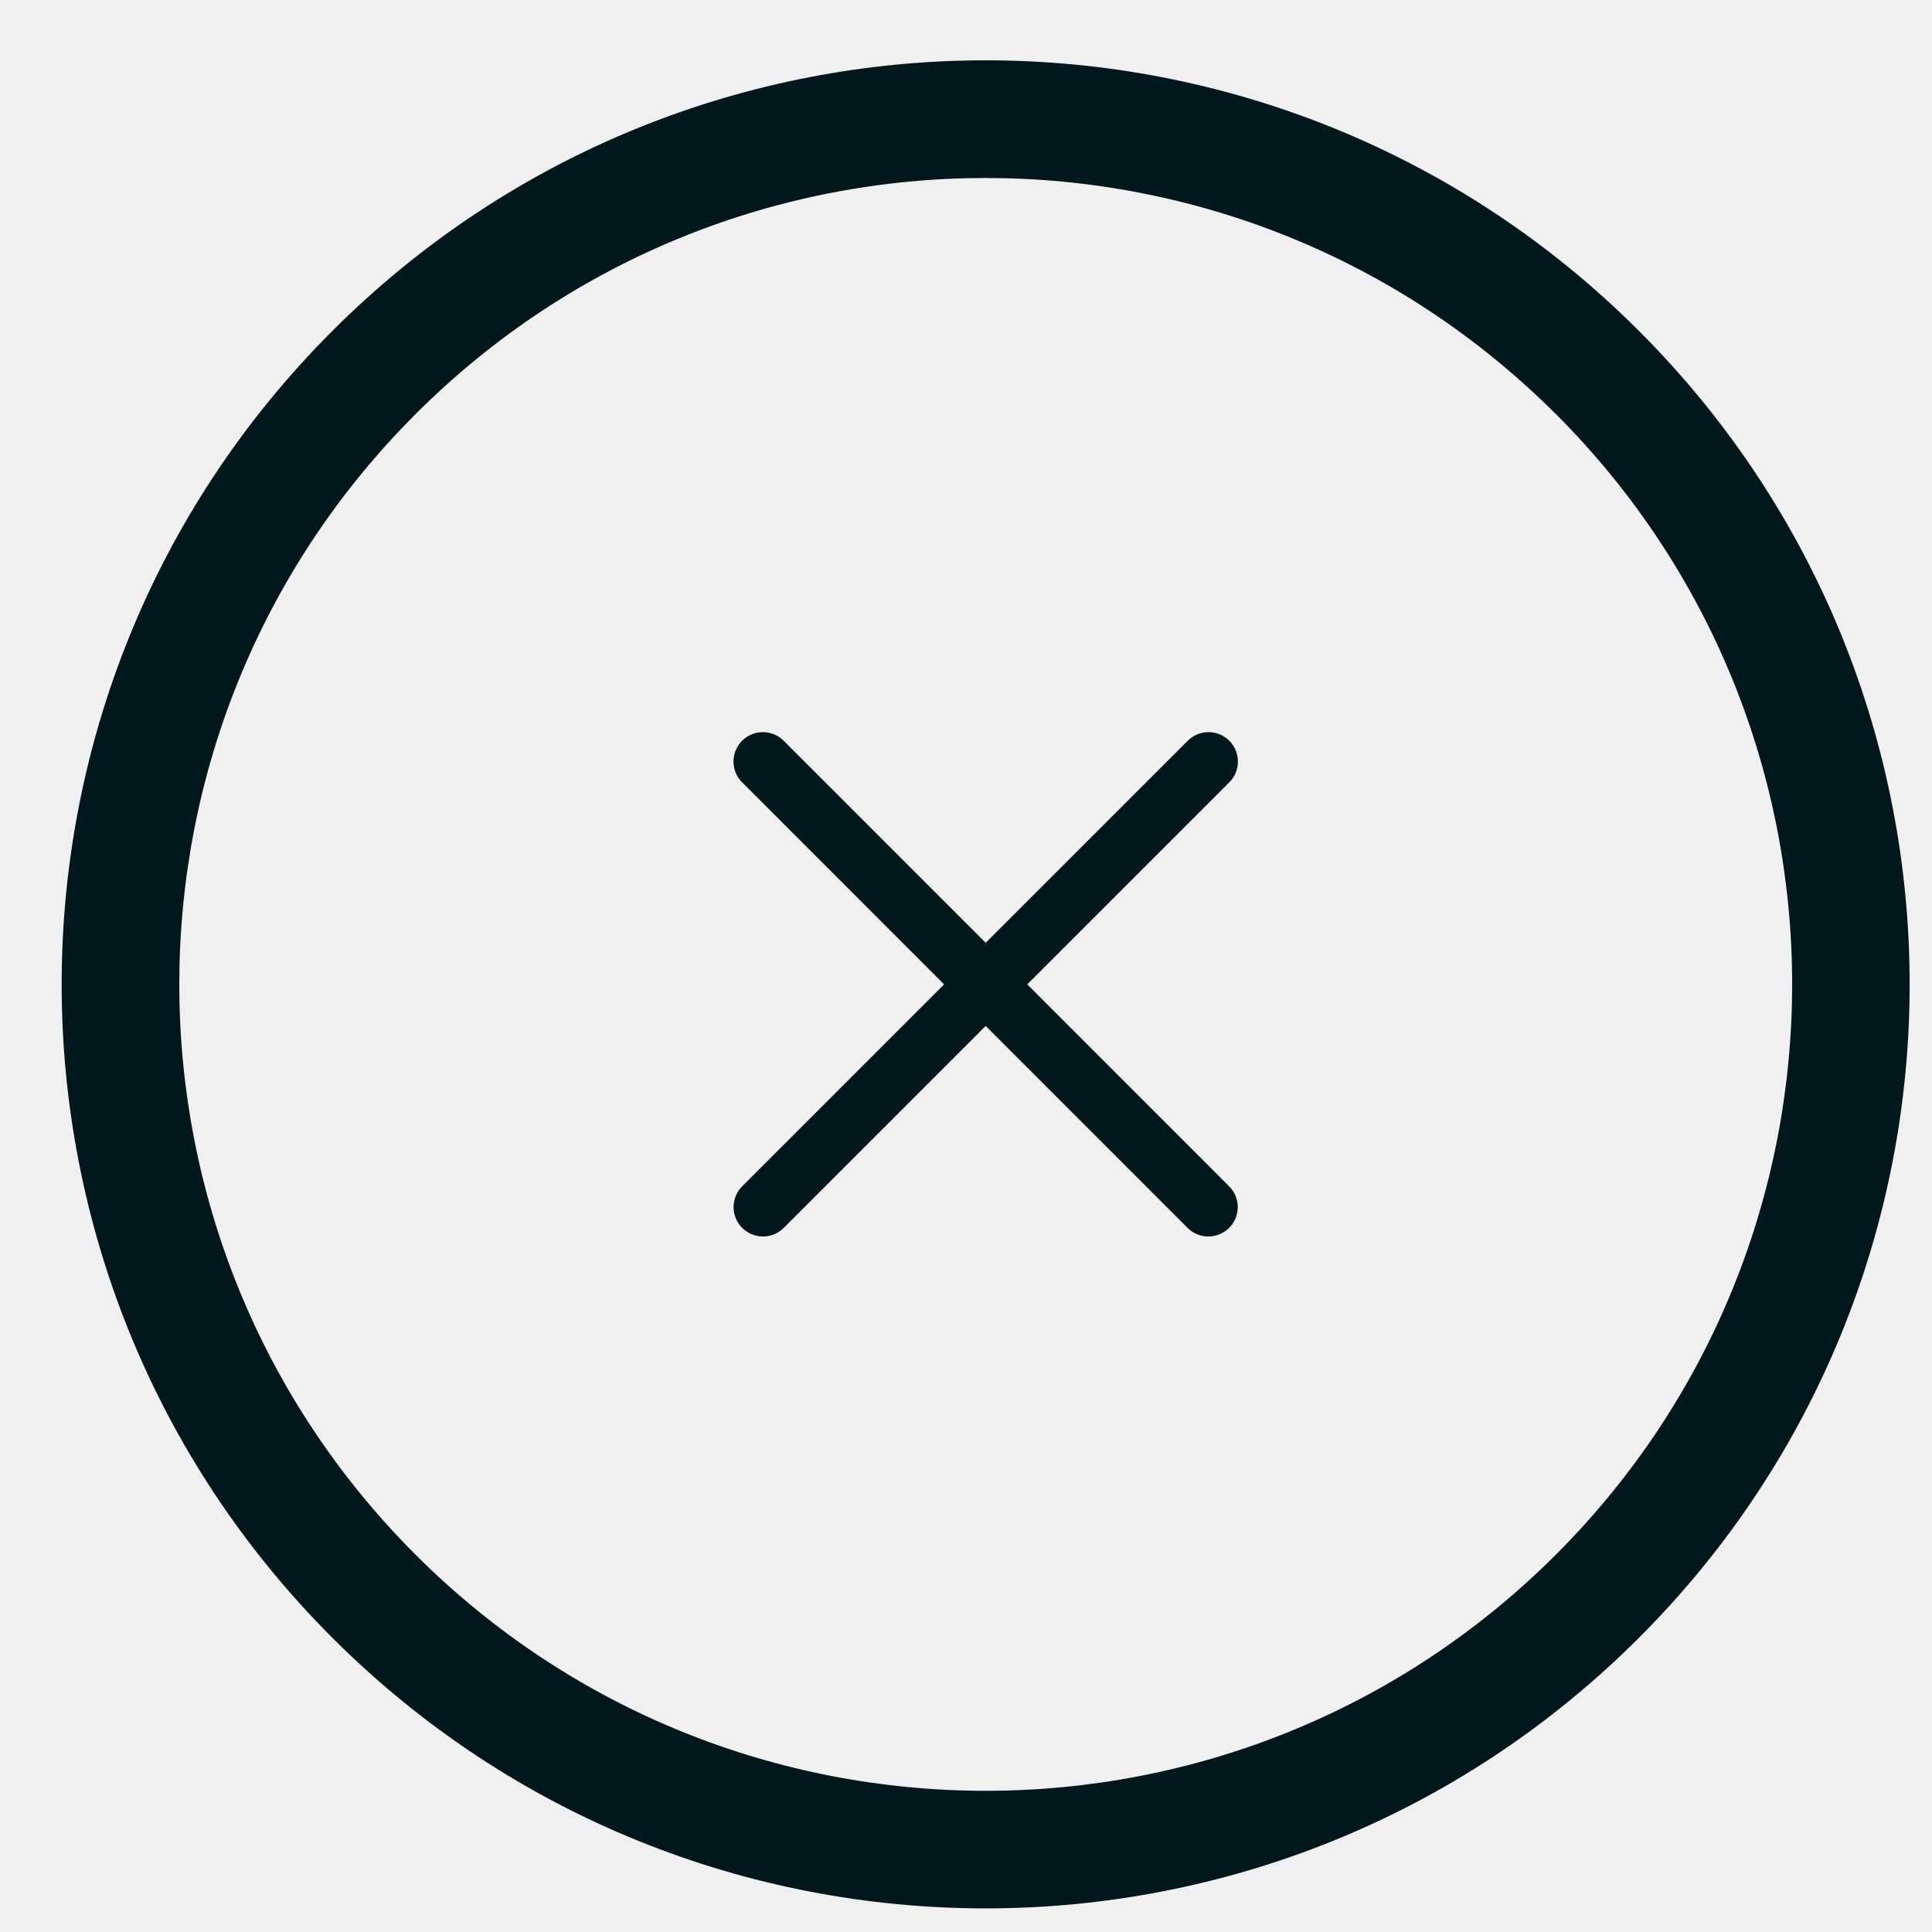
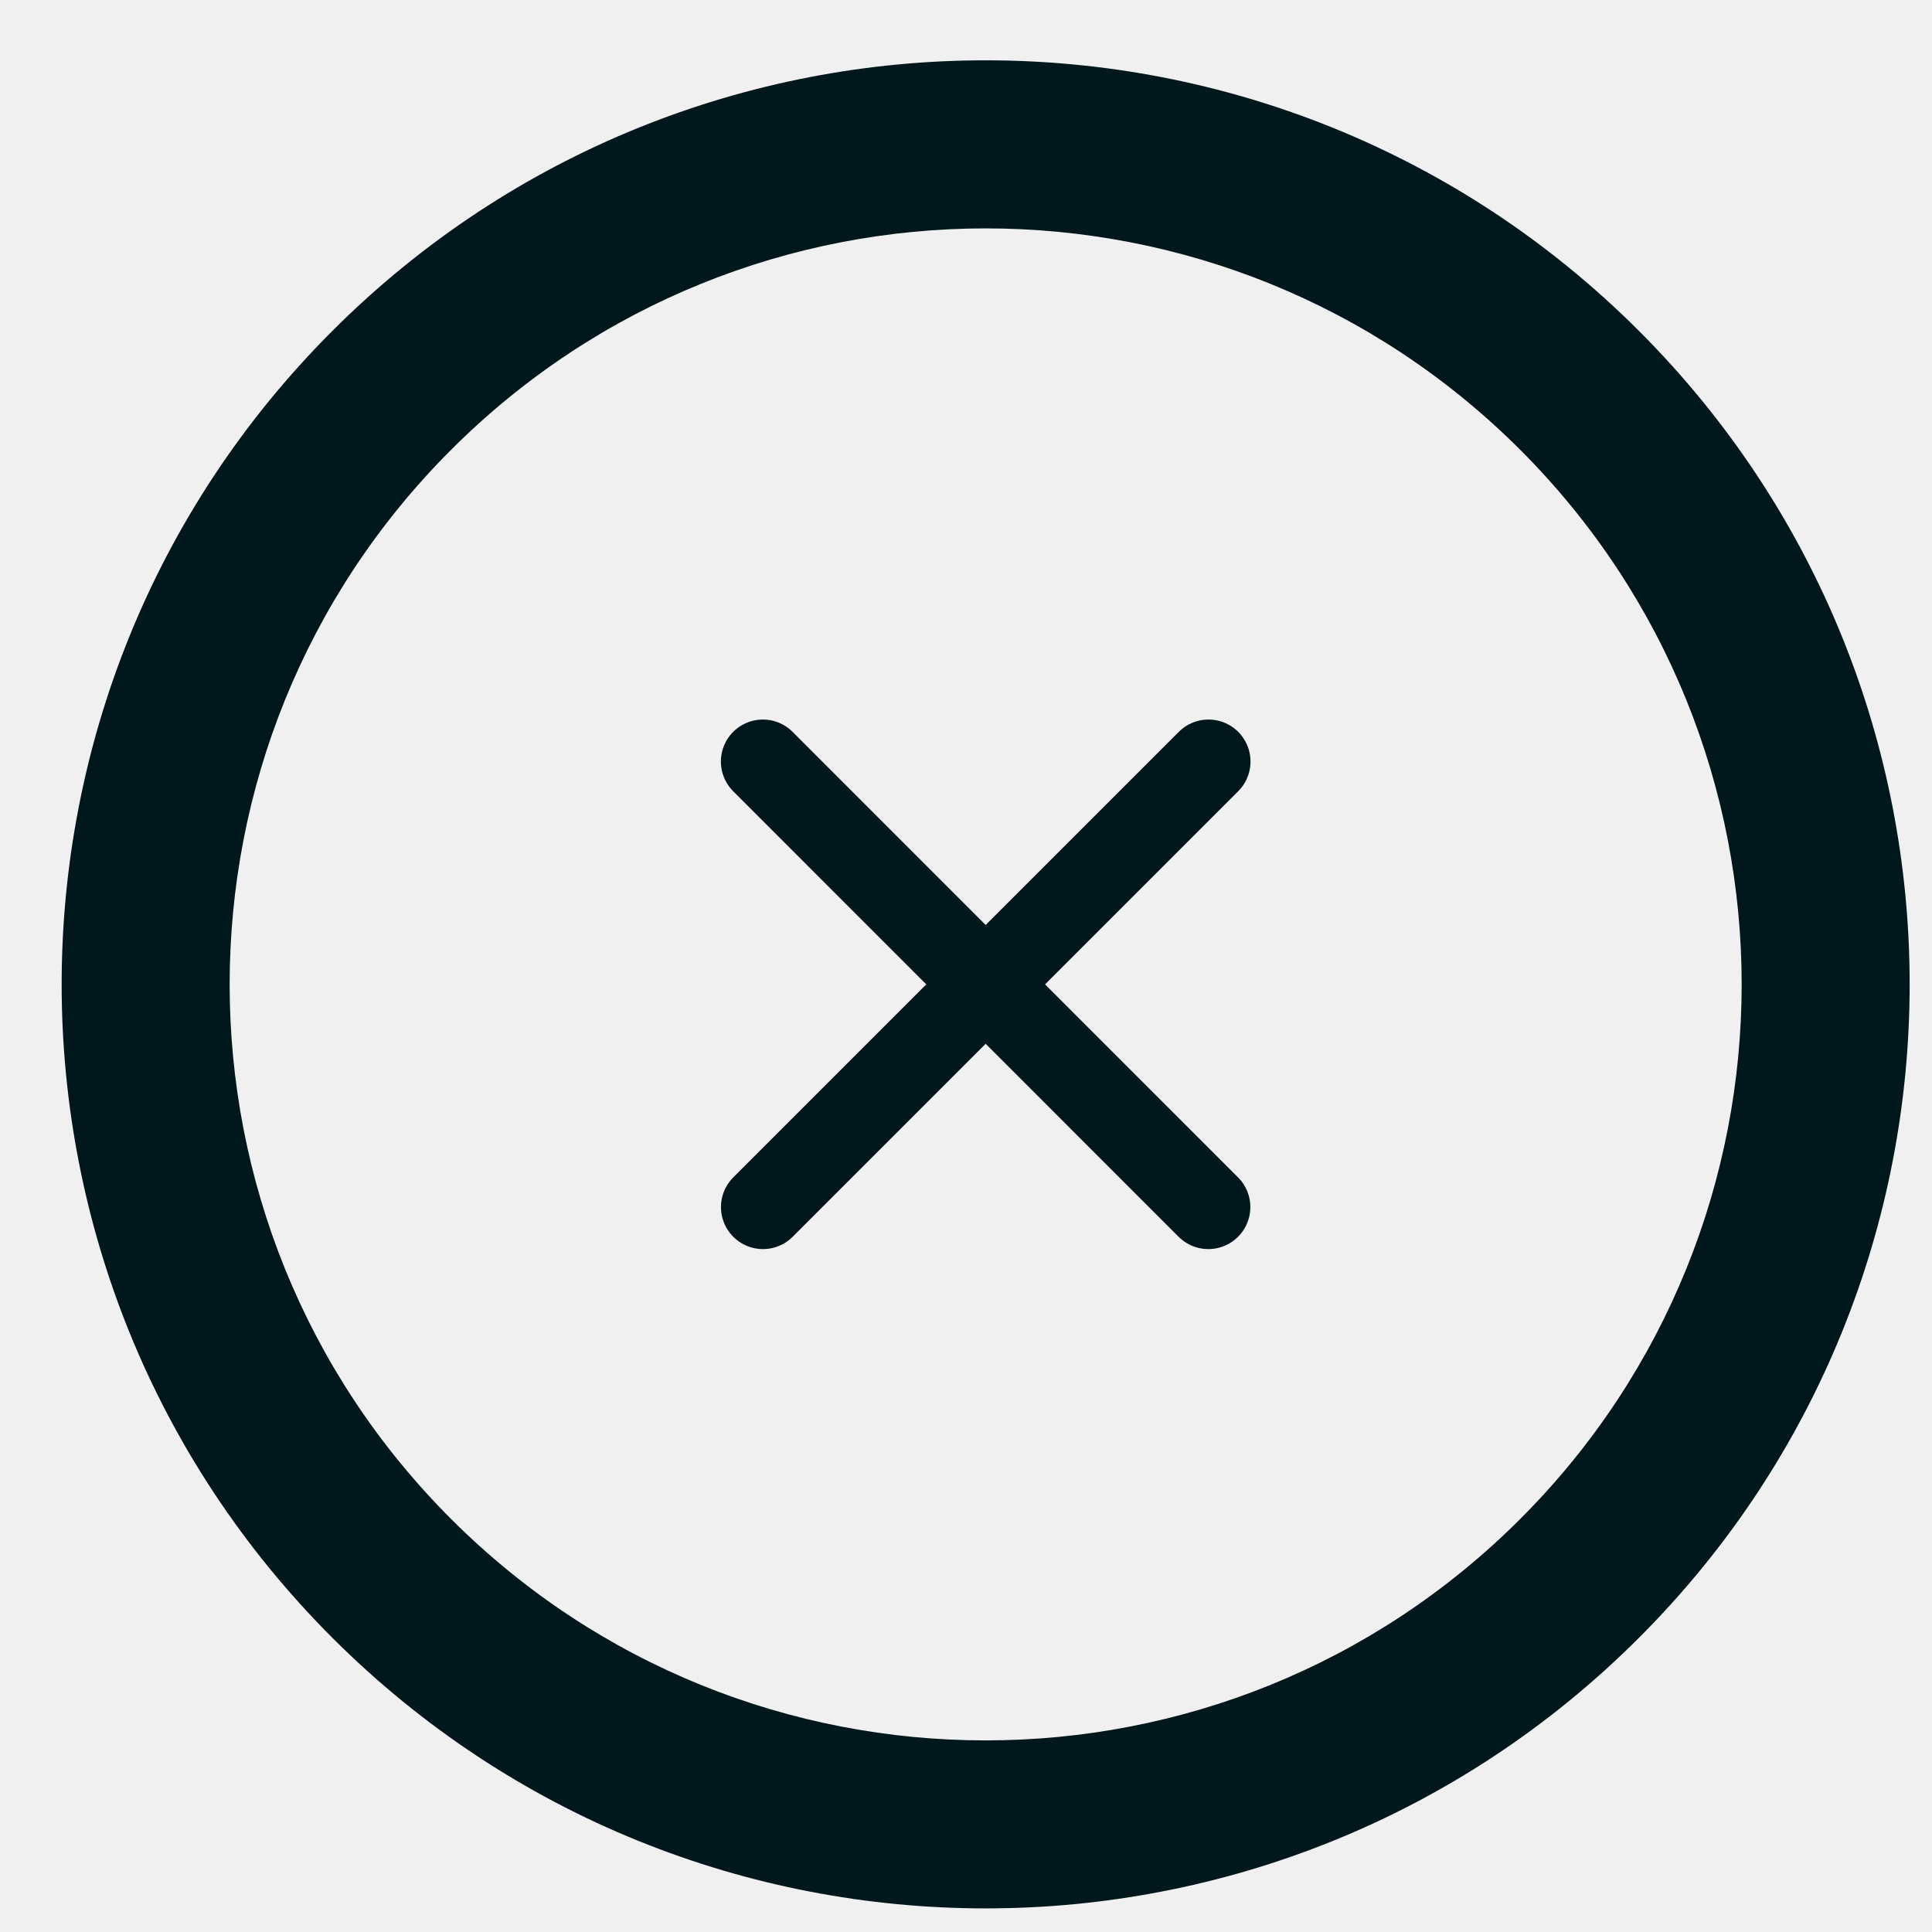
<svg xmlns="http://www.w3.org/2000/svg" fill="none" viewBox="0 0 23 23">
-   <path stroke="#00181B" stroke-linecap="round" stroke-linejoin="round" stroke-width=".7" d="M14.387 9.066L9.083 14.37m-.001-5.304l5.303 5.304" />
+   <path stroke="#00181B" stroke-linecap="round" stroke-linejoin="round" d="M14.387 9.066L9.083 14.37M9.082 9.066l5.303 5.304" />
  <mask id="a" fill="#fff">
    <path d="M19.512 3.94c4.296 4.296 4.296 11.261 0 15.557-4.295 4.296-11.26 4.296-15.556 0C-.34 15.2-.34 8.237 3.956 3.94c4.296-4.296 11.26-4.296 15.556 0z" />
  </mask>
-   <path fill="#00181B" d="M18.523 4.93a9.6 9.6 0 010 13.577l1.98 1.98c4.842-4.843 4.842-12.694 0-17.536l-1.98 1.98zm0 13.577a9.6 9.6 0 01-13.577 0l-1.98 1.98c4.843 4.842 12.694 4.842 17.537 0l-1.98-1.98zm-13.577 0a9.6 9.6 0 010-13.576l-1.98-1.98c-4.842 4.842-4.842 12.693 0 17.536l1.98-1.98zm0-13.576a9.6 9.6 0 0113.577 0l1.98-1.98c-4.843-4.843-12.694-4.843-17.537 0l1.98 1.98z" mask="url(#a)" />
+   <path fill="#00181B" d="M18.098 5.355a9 9 0 010 12.728l2.829 2.828c5.077-5.077 5.077-13.308 0-18.385l-2.829 2.829zm0 12.728a9 9 0 01-12.728 0L2.542 20.91c5.077 5.077 13.308 5.077 18.385 0l-2.829-2.828zm-12.728 0a9 9 0 010-12.728L2.542 2.526c-5.077 5.077-5.077 13.308 0 18.385l2.828-2.828zm0-12.728a9 9 0 0112.728 0l2.829-2.829C15.85-2.55 7.619-2.55 2.542 2.526L5.37 5.355z" mask="url(#a)" />
</svg>
